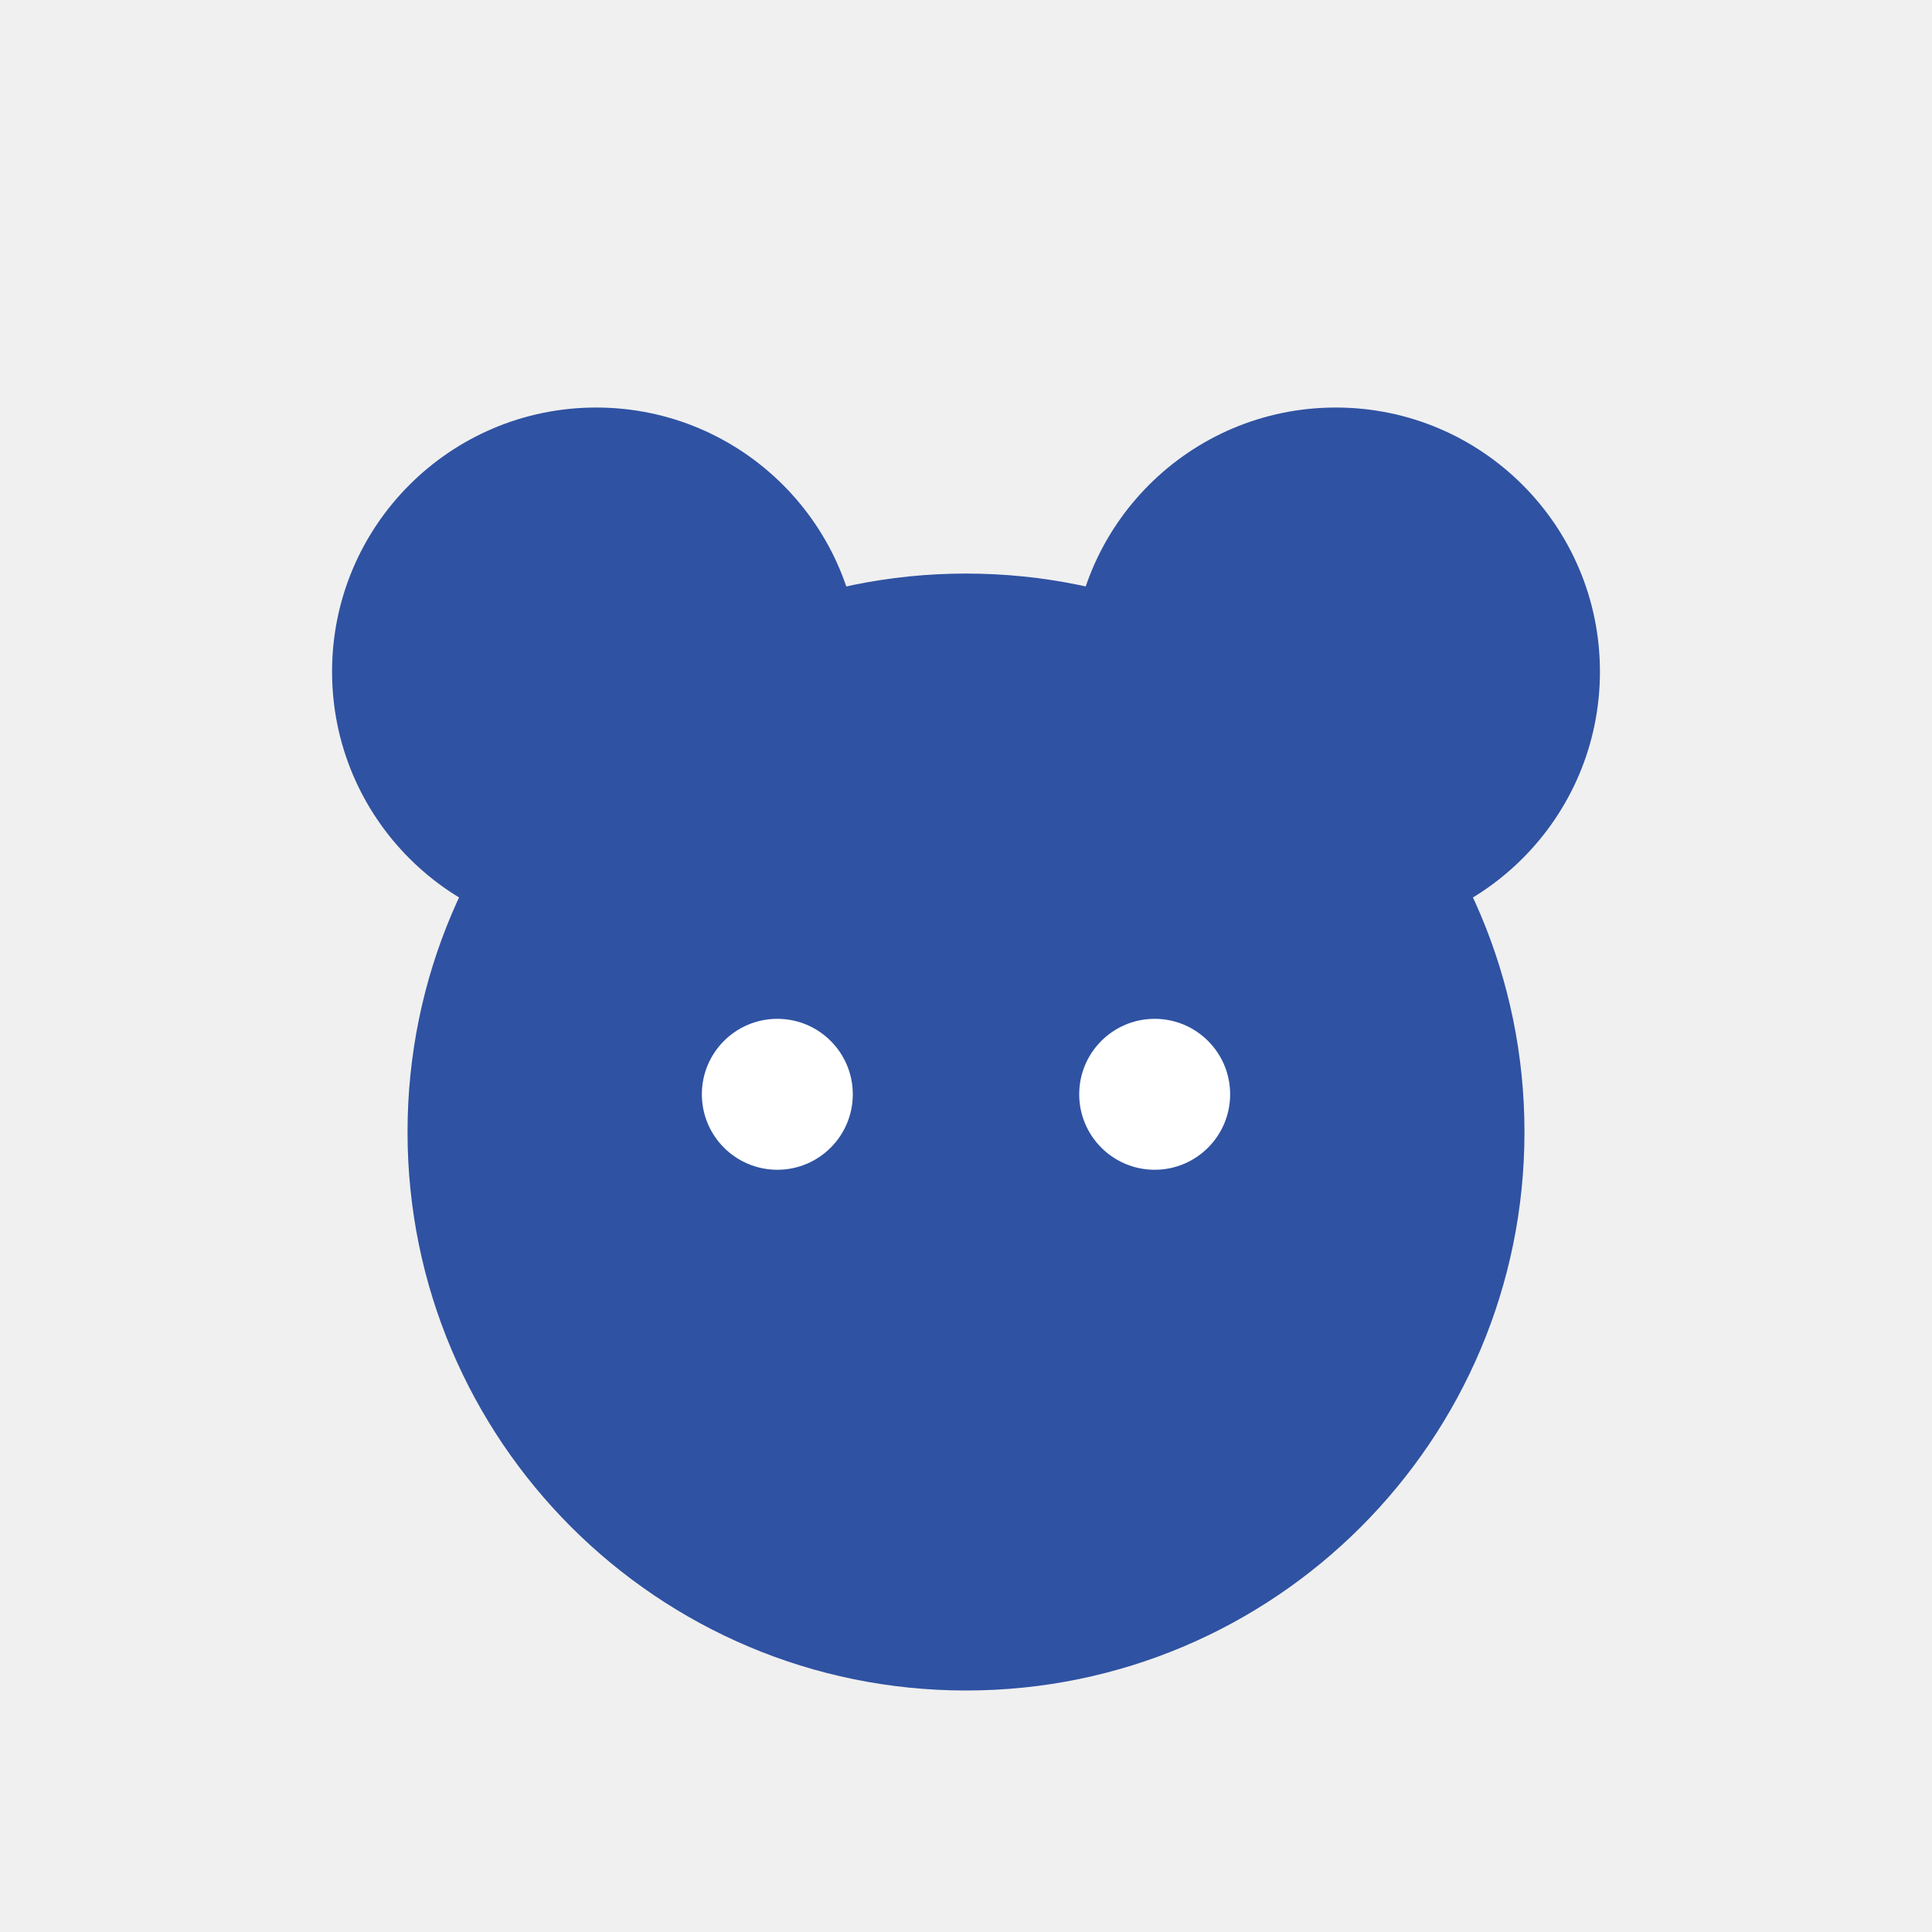
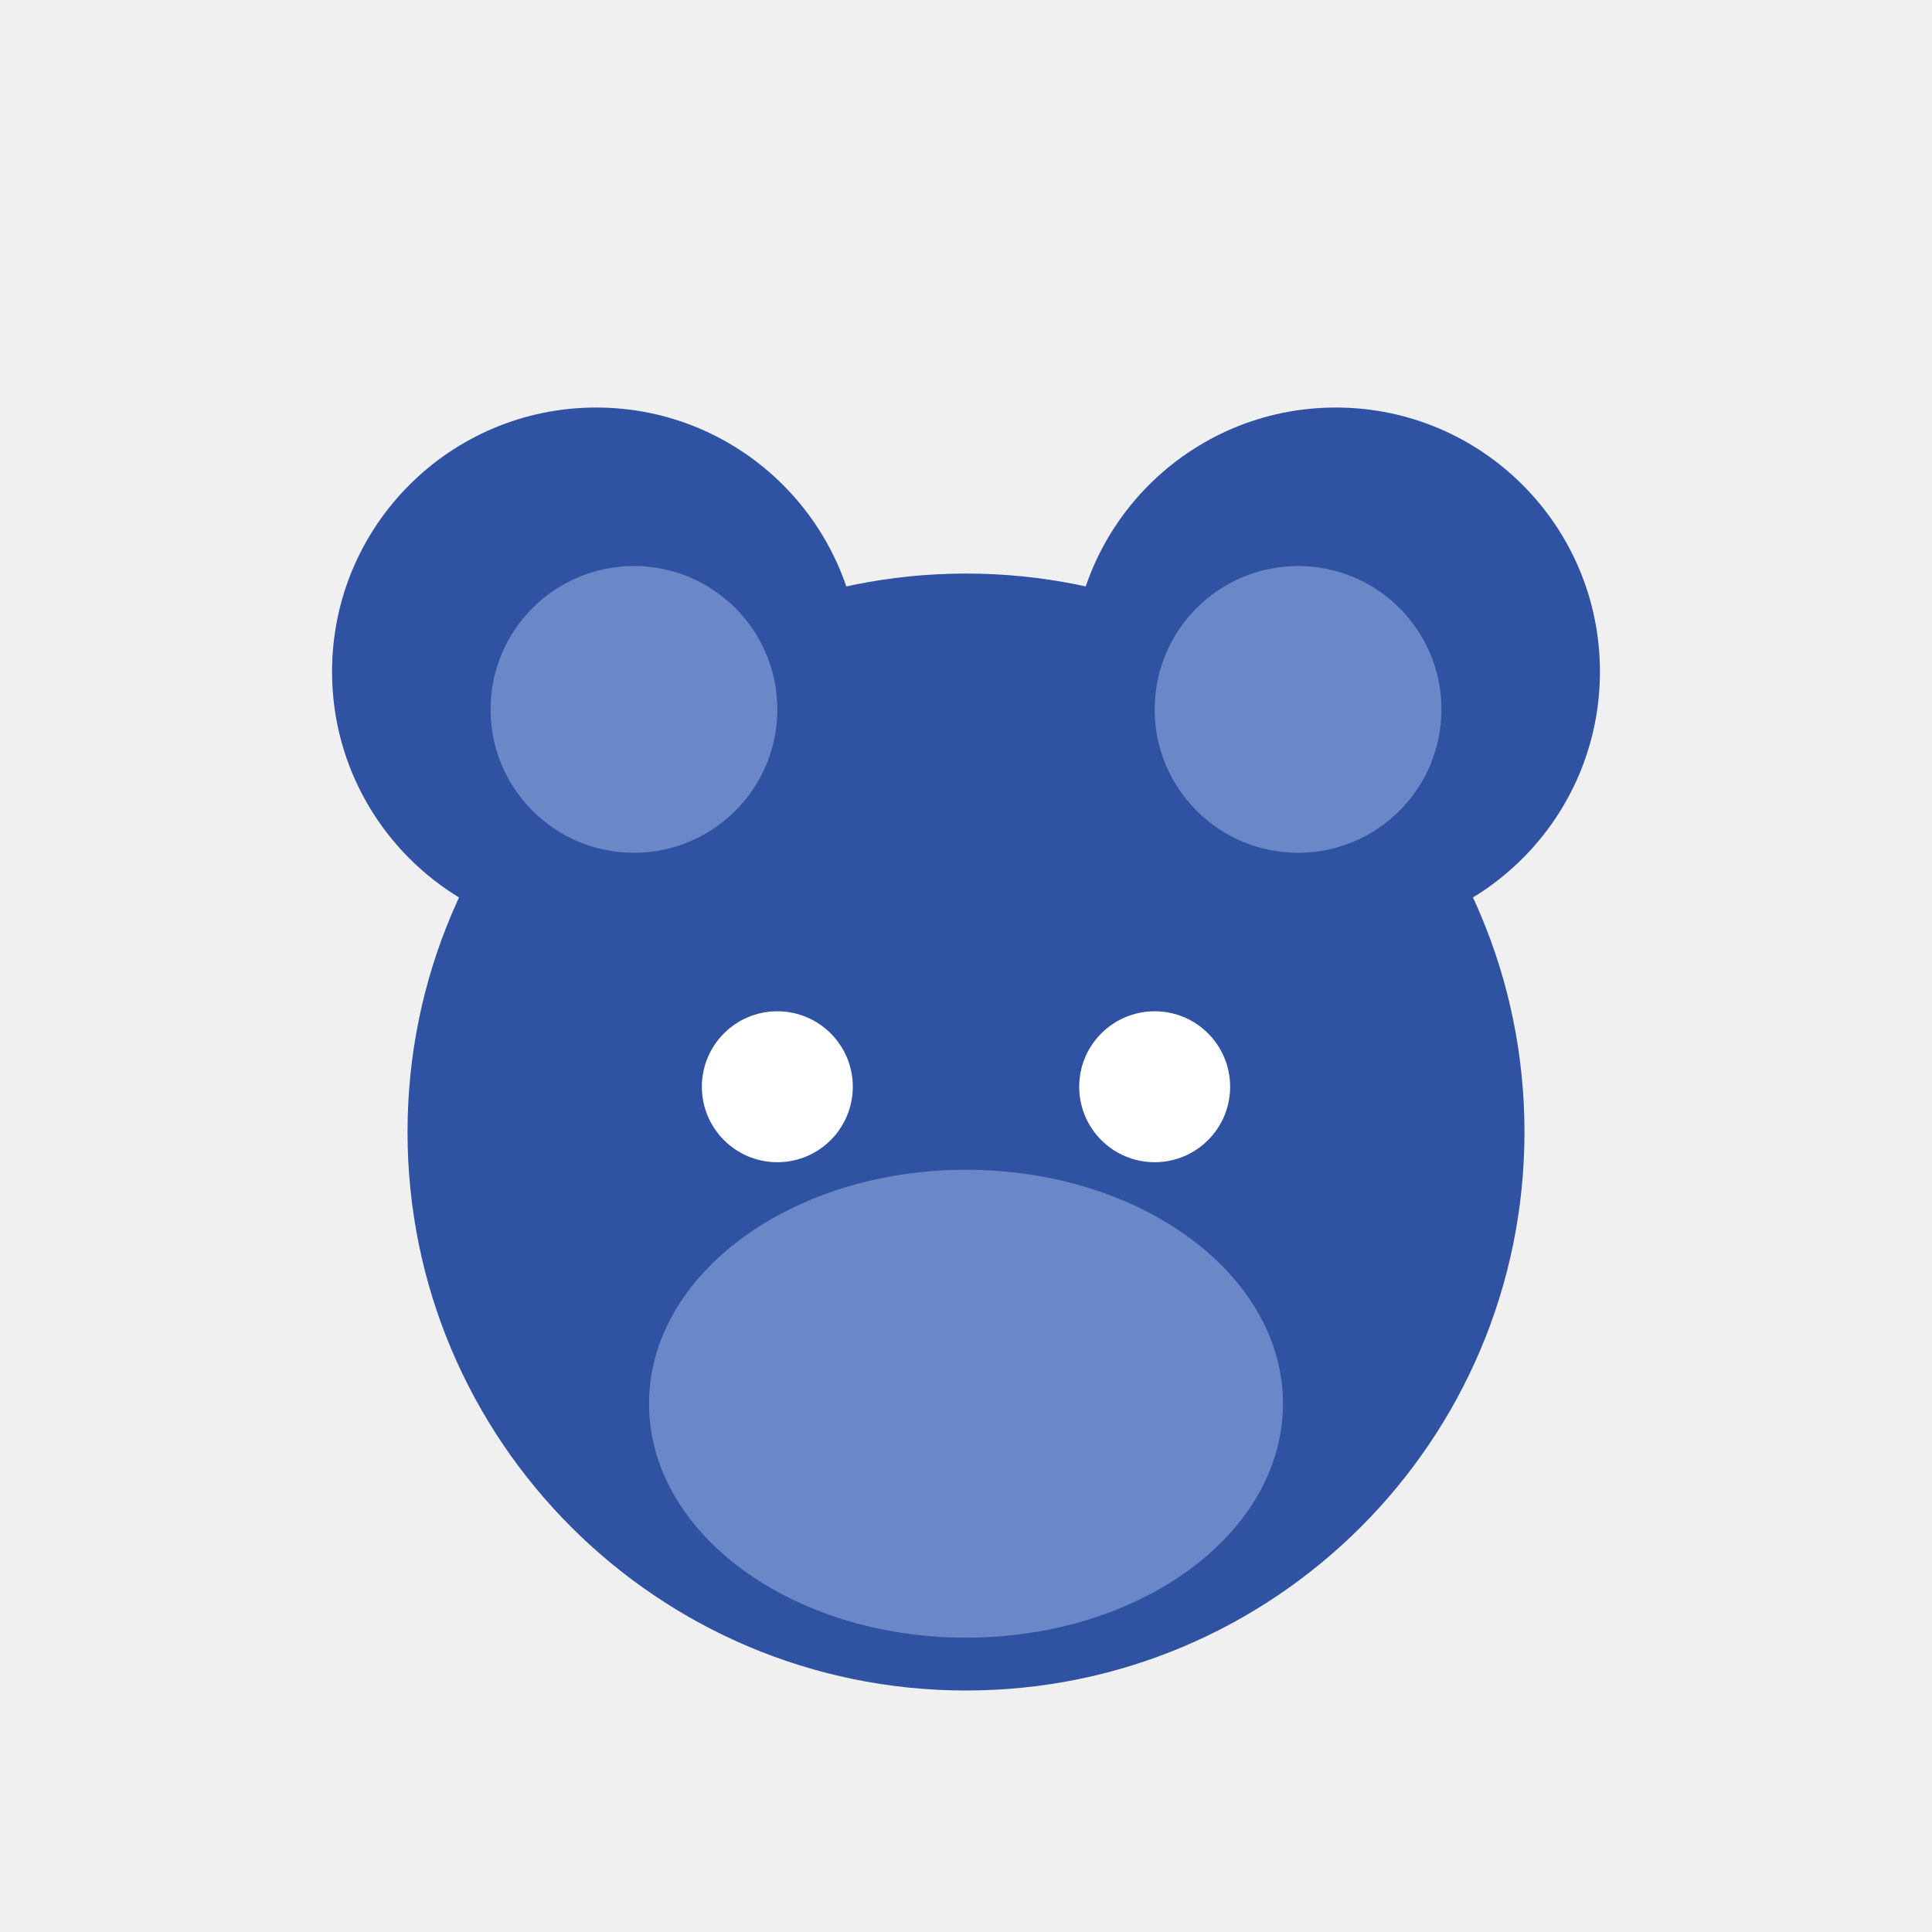
<svg xmlns="http://www.w3.org/2000/svg" width="512" height="512" viewBox="0 0 512 512">
  <circle cx="158" cy="178" r="70" fill="#2f52a2" />
  <circle cx="354" cy="178" r="70" fill="#2f52a2" />
  <circle cx="256" cy="300" r="148" fill="#2f52a2" />
-   <circle cx="206" cy="290" r="20" fill="#ffffff" />
-   <circle cx="306" cy="290" r="20" fill="#ffffff" />
+   <circle cx="168" cy="188" r="38" fill="#6a87c7" />
+   <circle cx="344" cy="188" r="38" fill="#6a87c7" />
+   <ellipse cx="256" cy="372" rx="84" ry="62" fill="#6a87c7" />
+   <circle cx="206" cy="288" r="20" fill="#ffffff" />
+   <circle cx="306" cy="288" r="20" fill="#ffffff" />
</svg>
